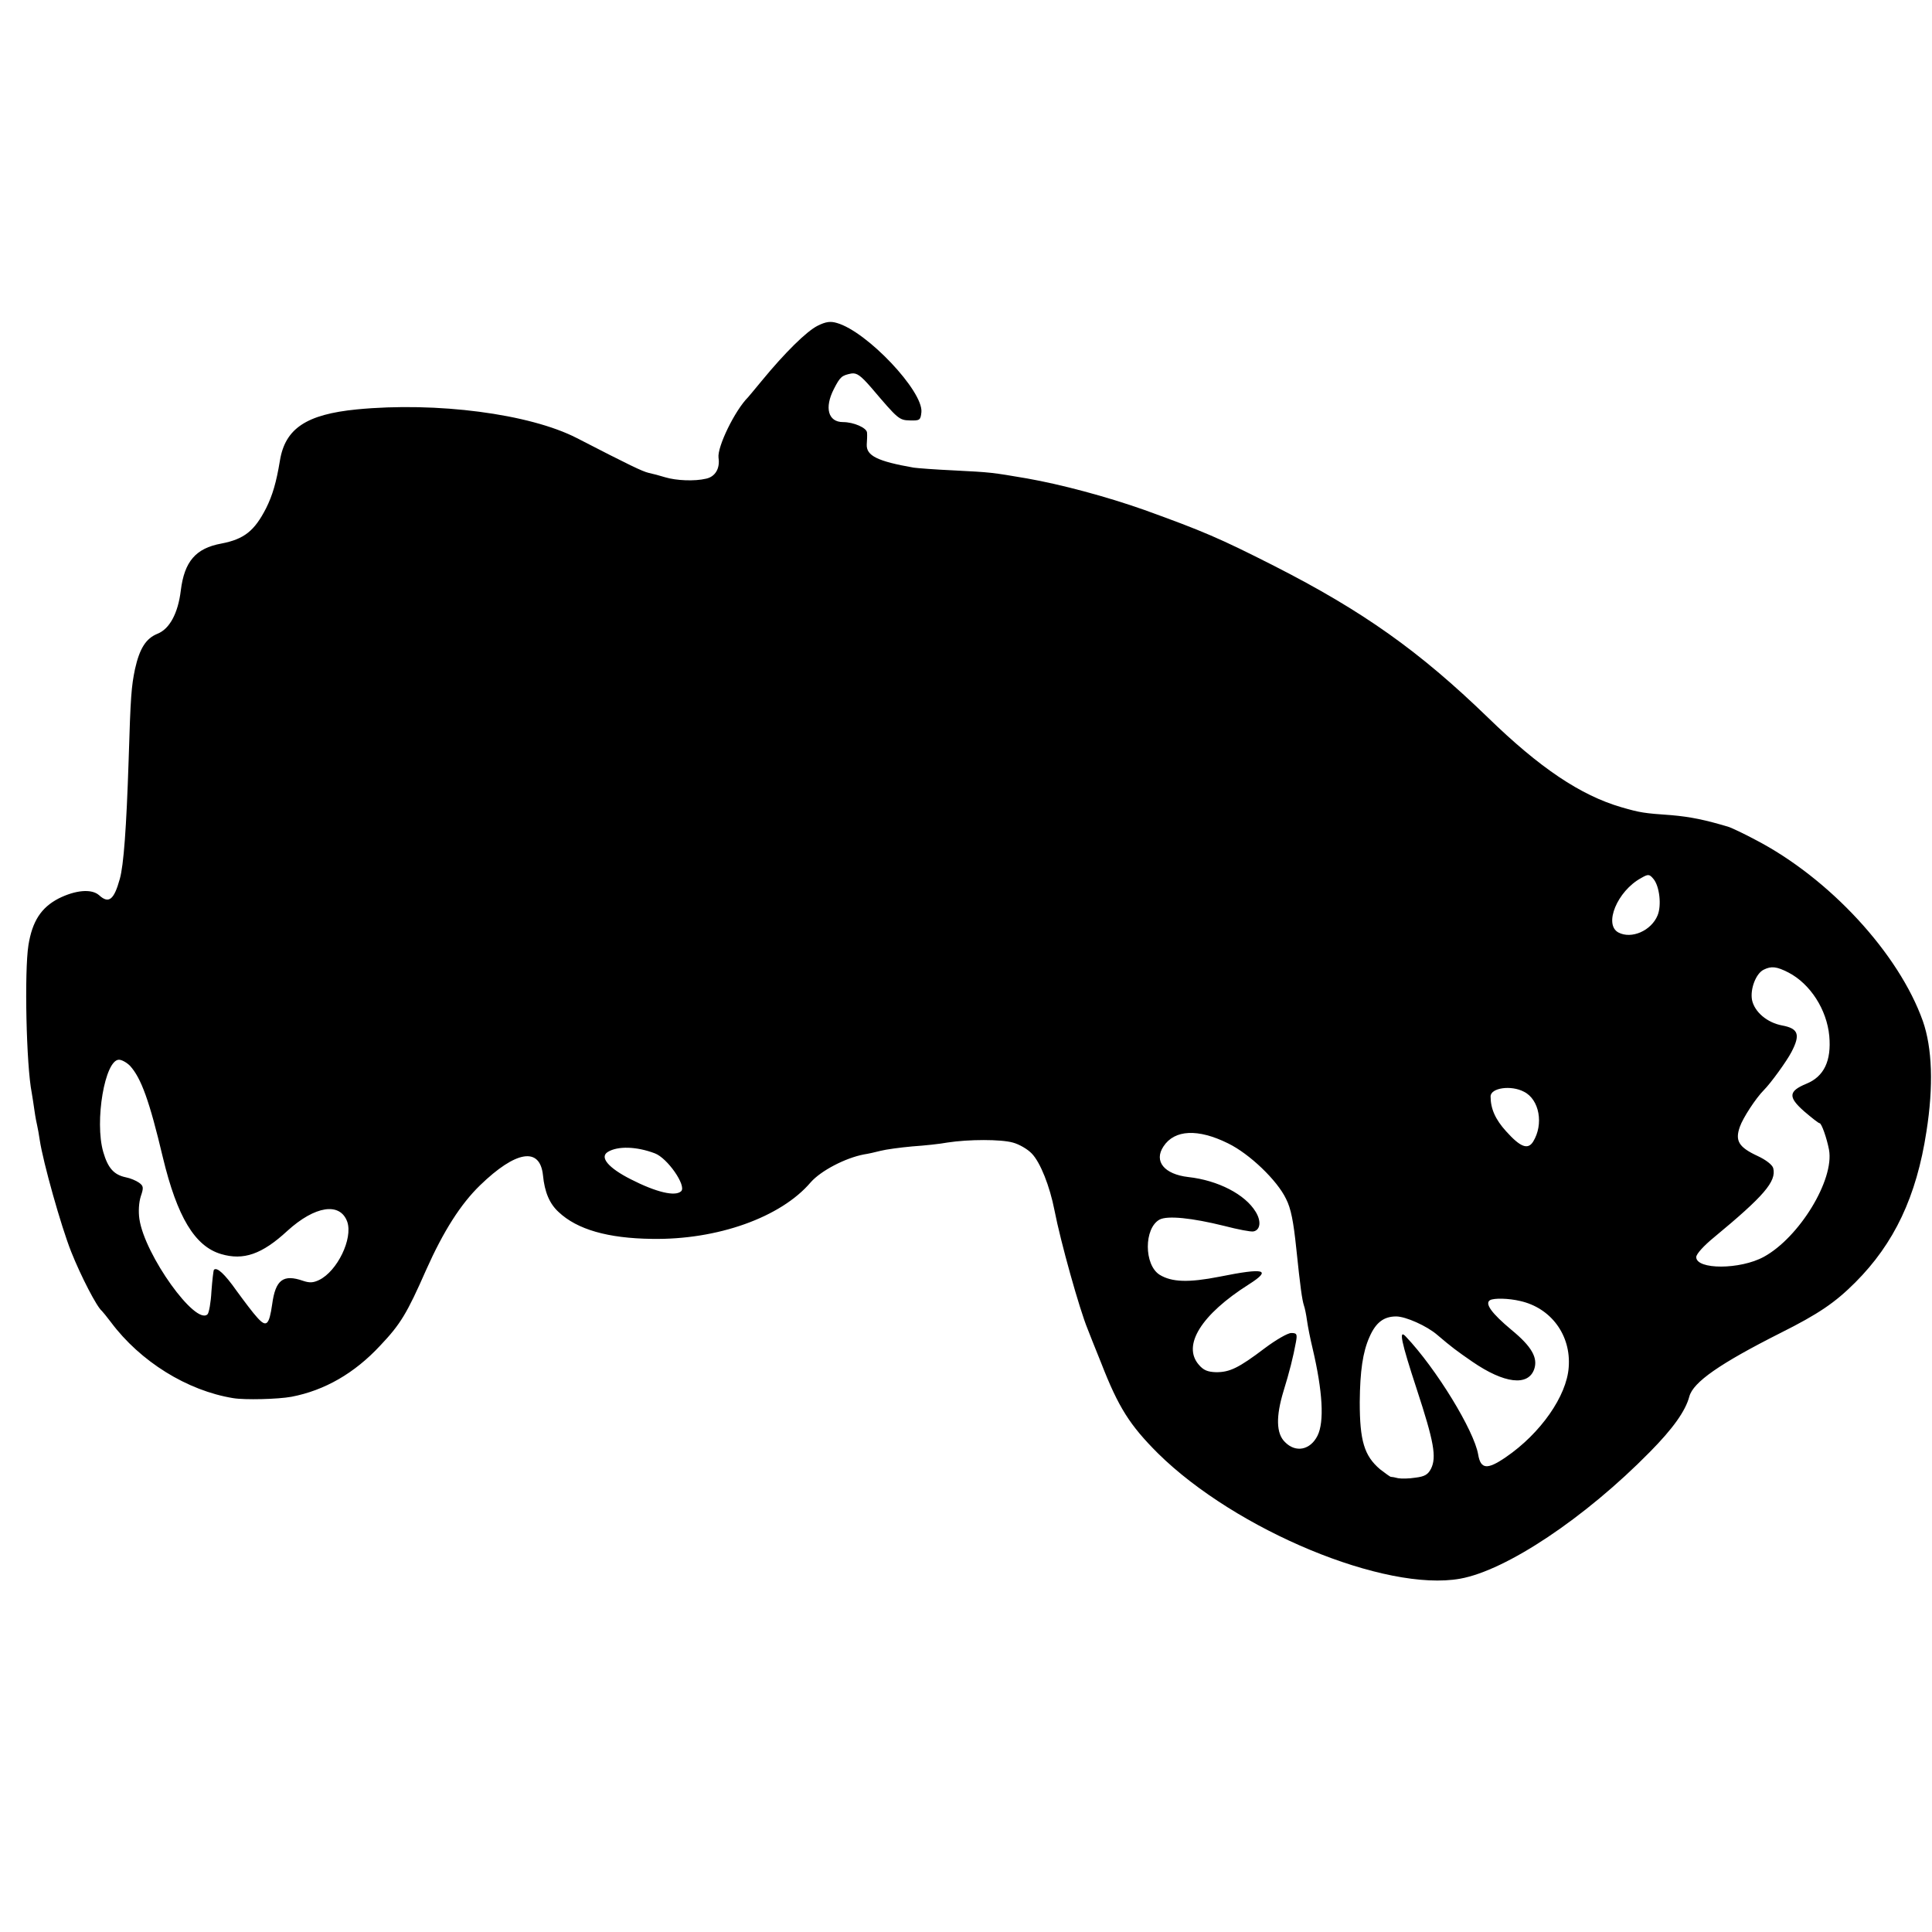
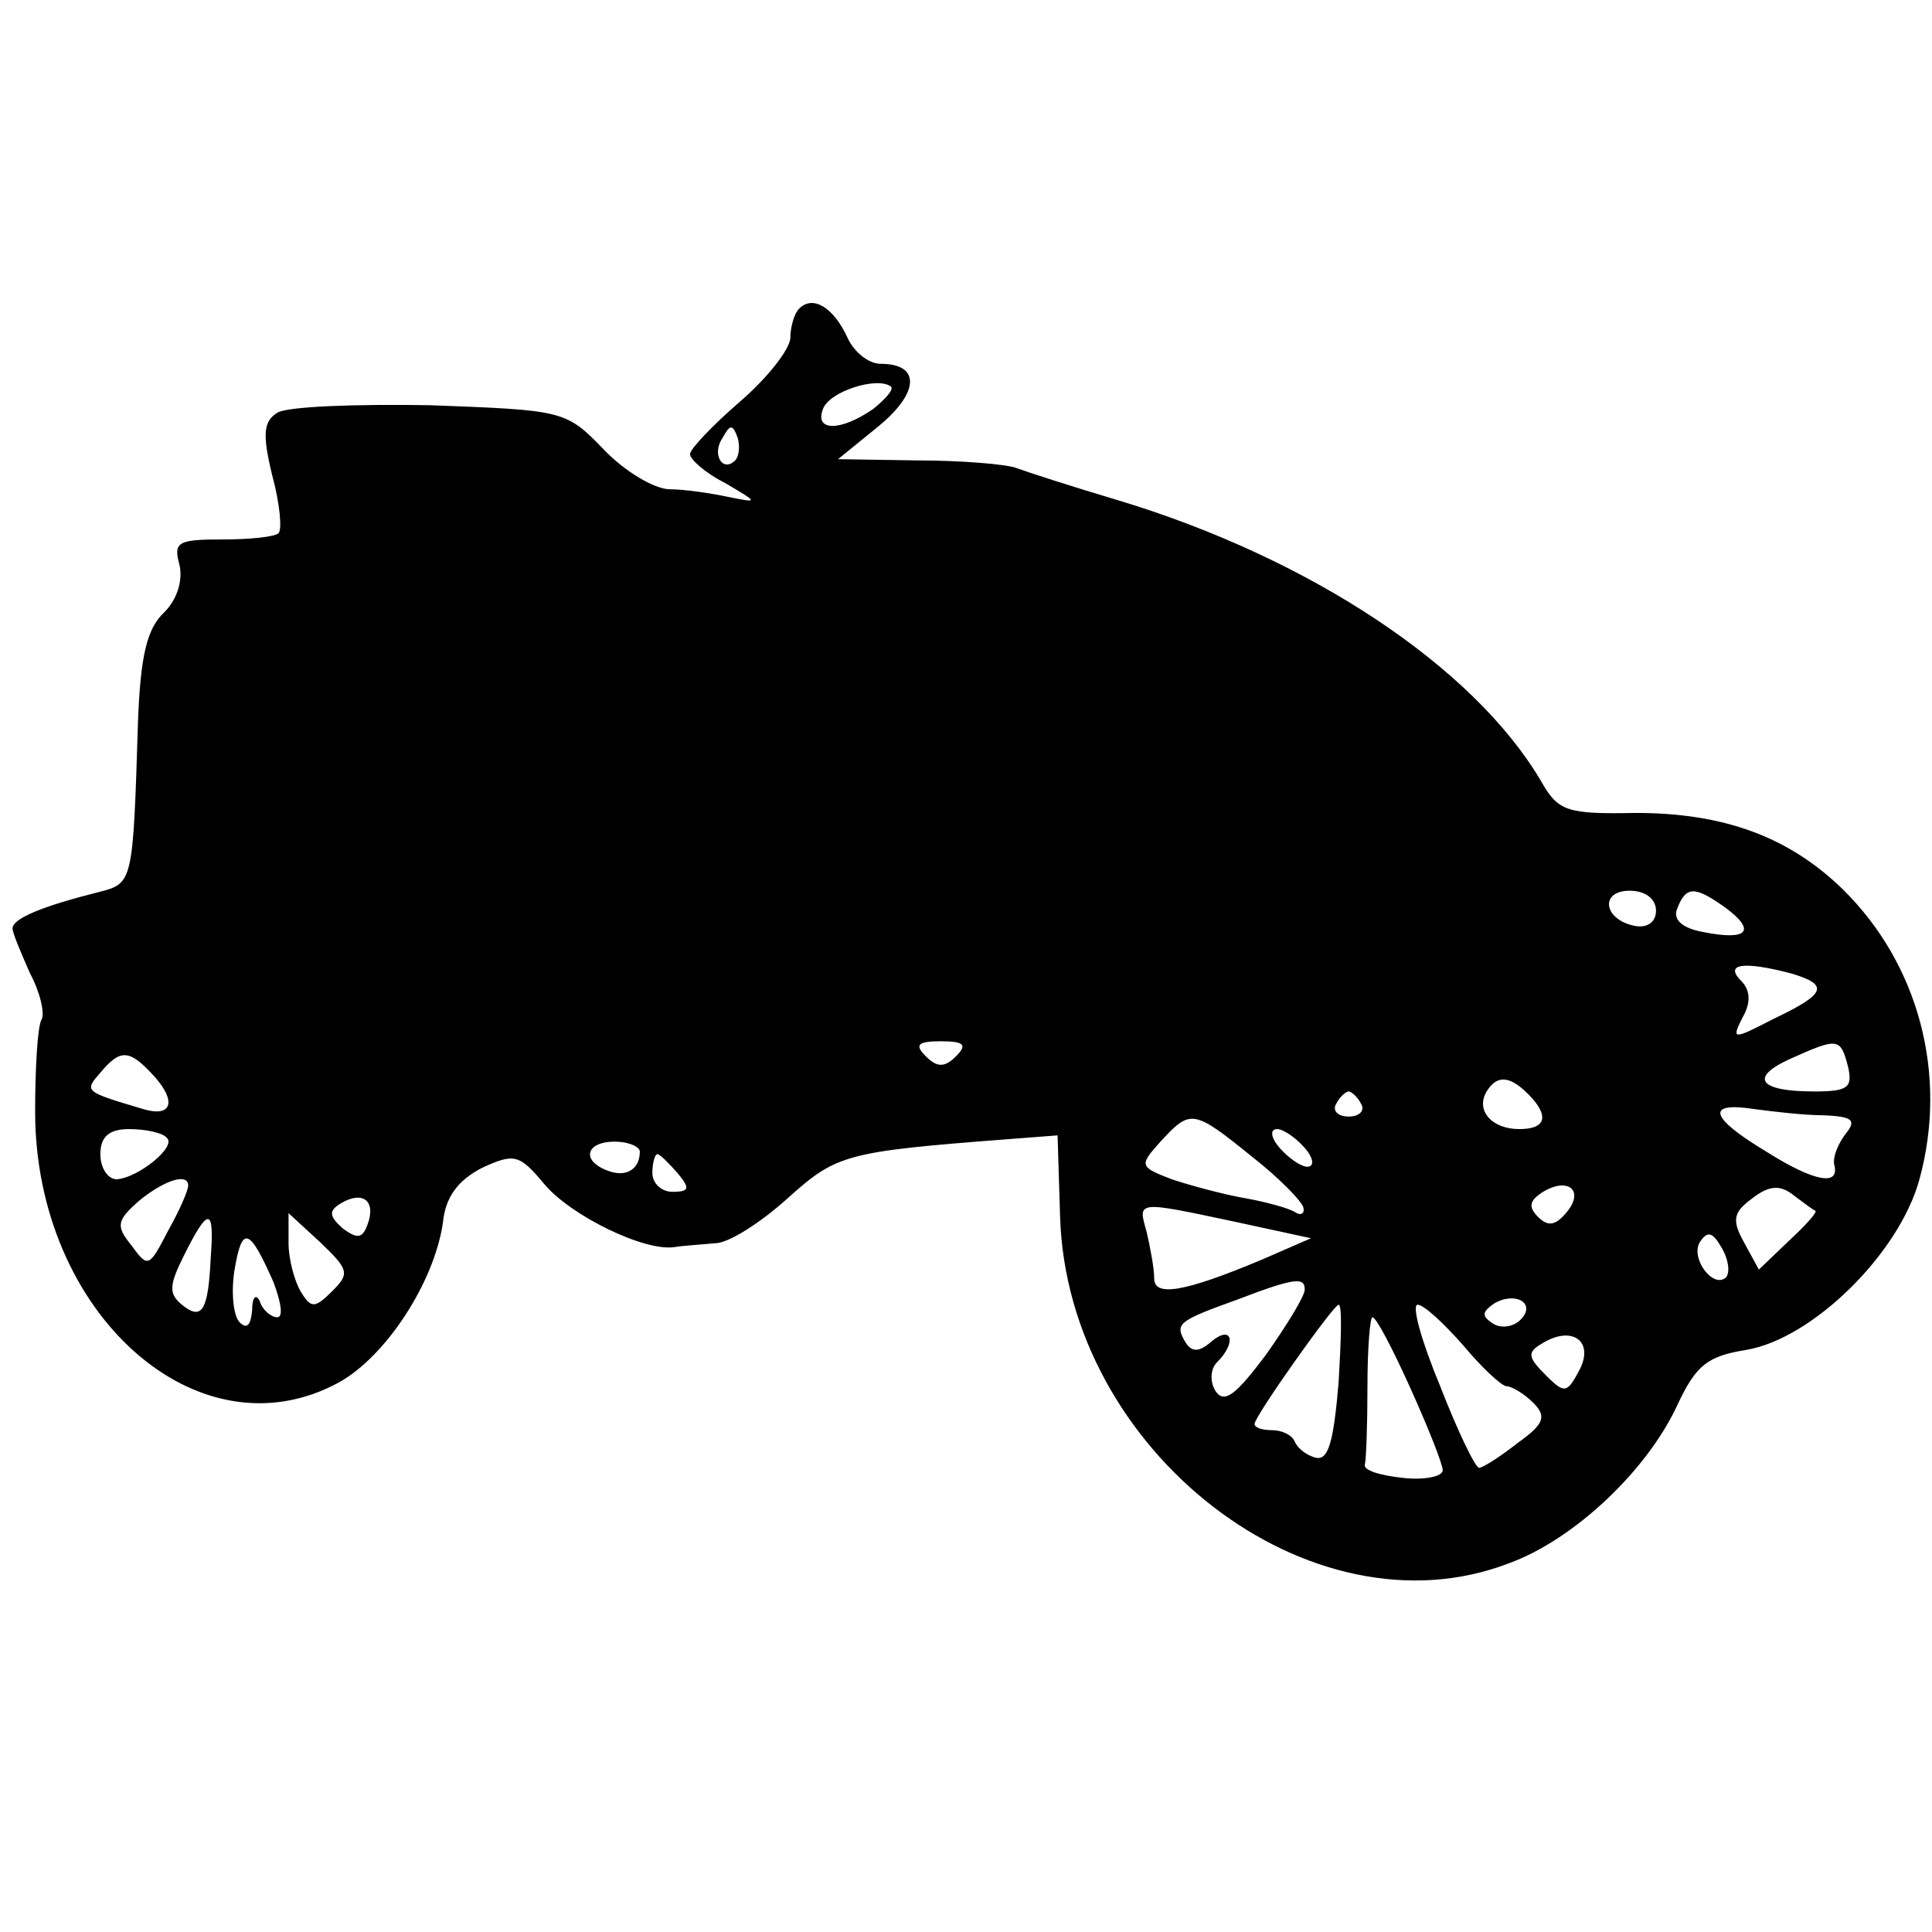
- <svg xmlns="http://www.w3.org/2000/svg" version="1.0" width="16pt" height="16pt" viewBox="0 0 16 16" preserveAspectRatio="xMidYMid meet">
-   <g transform="translate(0,16) scale(0.002286,-0.002286)" fill="#000000" stroke="none">
-     <path d="M2962 5819 c-40 -20 -119 -98 -202 -199 -25 -30 -47 -57 -50 -60 -48 -48 -112 -180 -107 -219 6 -39 -12 -69 -45 -76 -42 -10 -108 -7 -148 5 -19 6 -46 13 -60 16 -22 5 -68 27 -260 126 -171 88 -508 132 -797 104 -183 -18 -260 -69 -279 -186 -13 -79 -27 -126 -50 -172 -42 -82 -79 -112 -162 -128 -93 -17 -134 -65 -147 -170 -10 -83 -41 -140 -85 -157 -41 -17 -64 -52 -81 -128 -13 -63 -16 -97 -23 -330 -8 -245 -18 -381 -32 -430 -21 -76 -40 -91 -75 -59 -27 24 -85 19 -147 -12 -63 -33 -95 -82 -109 -169 -15 -95 -8 -435 12 -535 2 -13 7 -42 10 -65 3 -22 8 -47 10 -55 2 -8 6 -31 9 -51 12 -80 77 -312 114 -405 35 -88 93 -200 111 -214 3 -3 18 -21 33 -41 106 -142 276 -248 443 -275 42 -7 162 -4 211 5 120 23 228 85 321 185 74 78 97 116 167 275 63 141 125 238 195 306 130 126 217 140 228 37 6 -62 24 -104 57 -134 67 -63 178 -95 338 -97 237 -4 467 78 575 205 37 42 125 88 193 101 14 2 41 8 60 13 19 5 71 12 115 16 44 3 101 9 127 14 78 12 194 12 237 0 23 -6 54 -24 69 -40 31 -32 65 -118 82 -205 22 -114 91 -360 120 -430 4 -11 26 -66 49 -123 63 -162 104 -226 206 -328 283 -279 824 -503 1095 -454 167 30 452 220 687 459 83 84 129 148 143 201 14 52 110 119 330 230 138 69 198 110 271 183 141 141 222 311 258 547 26 165 21 303 -13 400 -87 245 -339 518 -607 657 -41 22 -84 42 -95 46 -86 26 -140 37 -209 43 -100 7 -113 9 -182 29 -147 43 -295 142 -483 325 -248 240 -452 385 -774 549 -199 101 -258 126 -471 203 -136 48 -300 92 -425 114 -129 22 -129 22 -265 29 -66 3 -131 8 -145 10 -131 23 -172 43 -170 84 1 14 2 33 1 43 -1 17 -48 38 -87 38 -54 0 -68 52 -33 120 23 45 29 49 63 56 20 3 34 -7 73 -52 97 -114 100 -117 140 -118 35 -1 38 1 41 30 7 76 -197 292 -306 323 -23 7 -40 5 -70 -10z m3028 -2004 c22 -26 30 -96 15 -132 -23 -56 -95 -87 -142 -62 -54 29 -4 150 82 197 26 15 30 15 45 -3z m489 -339 c79 -41 139 -134 148 -230 8 -90 -19 -147 -83 -173 -65 -27 -67 -48 -8 -100 27 -23 52 -43 56 -43 7 0 26 -54 34 -96 20 -109 -108 -318 -236 -388 -86 -47 -245 -47 -245 -1 0 11 27 41 65 72 180 149 226 202 214 250 -3 12 -26 30 -56 44 -69 32 -83 55 -65 106 11 32 58 104 87 133 25 25 83 105 100 138 33 63 25 85 -33 96 -55 10 -101 49 -110 93 -7 39 14 95 42 109 28 14 47 12 90 -10z m-6008 -338 c40 -44 70 -125 119 -332 52 -216 116 -322 211 -350 81 -24 148 -1 240 84 100 91 191 105 217 33 21 -61 -36 -179 -102 -211 -21 -10 -34 -11 -58 -3 -72 25 -100 4 -112 -85 -11 -76 -21 -85 -54 -48 -15 16 -48 60 -75 97 -43 61 -71 87 -82 76 -2 -3 -6 -38 -9 -78 -2 -40 -9 -78 -14 -83 -43 -43 -228 215 -247 345 -4 27 -2 60 5 82 11 32 10 38 -7 50 -10 7 -31 16 -47 19 -43 9 -65 33 -82 92 -32 111 6 334 57 334 10 0 28 -10 40 -22z m5050 -94 c56 -28 72 -118 33 -181 -19 -30 -46 -20 -98 38 -39 43 -56 82 -56 126 0 31 74 42 121 17z m-1072 -187 c78 -38 178 -134 210 -201 18 -35 27 -83 37 -179 15 -144 21 -186 28 -208 3 -8 8 -32 11 -54 3 -22 12 -67 20 -100 37 -157 43 -267 18 -317 -26 -52 -79 -63 -118 -23 -32 31 -33 93 -5 185 21 68 35 123 45 178 5 28 3 32 -17 32 -13 0 -56 -25 -96 -55 -95 -72 -127 -87 -176 -87 -31 1 -46 7 -63 27 -61 70 9 182 181 291 85 54 58 61 -106 28 -112 -22 -173 -20 -217 7 -57 36 -57 169 0 200 29 15 117 6 234 -23 50 -13 97 -22 106 -20 25 5 29 37 8 71 -38 63 -136 114 -244 126 -87 10 -126 57 -90 111 40 61 125 65 234 11z m-2077 -36 c46 -17 115 -117 96 -137 -21 -21 -91 -4 -183 43 -81 41 -114 80 -83 99 36 22 104 20 170 -5z m3135 -535 c112 -25 185 -124 176 -240 -7 -104 -102 -240 -228 -326 -67 -46 -91 -44 -100 10 -15 87 -152 311 -262 427 -27 29 -17 -18 39 -189 63 -192 73 -248 52 -290 -11 -21 -23 -28 -56 -32 -24 -4 -52 -4 -63 -2 -11 3 -23 5 -27 5 -3 1 -20 13 -38 27 -58 49 -74 104 -74 244 1 112 11 181 35 235 23 53 52 75 97 75 34 0 111 -34 149 -67 53 -45 69 -57 127 -97 115 -79 202 -90 224 -27 14 41 -9 82 -82 142 -73 61 -98 96 -78 108 14 8 67 7 109 -3z" />
+ <svg xmlns="http://www.w3.org/2000/svg" version="1.0" width="154pt" height="154pt" viewBox="0 0 154 154" preserveAspectRatio="xMidYMid meet">
+   <g transform="translate(0,154) scale(0.1,-0.1)" fill="#000000" stroke="none">
+     <path d="M637 1294 c-4 -4 -7 -15 -7 -23 0 -9 -18 -32 -40 -51 -22 -19 -40 -38 -40 -42 0 -4 12 -15 28 -23 27 -16 27 -16 2 -11 -14 3 -35 6 -46 6 -12 0 -36 14 -53 32 -30 31 -32 31 -138 35 -60 1 -114 -1 -122 -6 -11 -7 -12 -17 -4 -50 6 -22 8 -43 5 -46 -3 -3 -23 -5 -45 -5 -35 0 -39 -2 -34 -20 3 -13 -2 -28 -12 -38 -14 -13 -19 -35 -21 -87 -4 -129 -4 -129 -31 -136 -44 -11 -69 -21 -69 -29 0 -4 7 -20 14 -36 8 -15 12 -32 9 -37 -3 -5 -5 -38 -5 -73 0 -161 130 -277 242 -216 38 21 76 80 83 127 2 21 12 34 31 44 26 12 30 11 50 -13 21 -25 80 -54 104 -50 6 1 21 2 32 3 11 0 37 17 58 36 39 35 46 37 176 47 l39 3 2 -65 c6 -187 200 -337 358 -276 52 19 110 74 134 126 15 32 24 39 55 44 53 9 122 77 138 136 23 84 -1 172 -61 231 -43 42 -95 61 -165 61 -55 -1 -62 1 -76 26 -54 91 -184 177 -336 223 -37 11 -74 23 -82 26 -8 3 -44 6 -79 6 l-63 1 32 26 c33 27 34 50 2 50 -10 0 -22 10 -27 22 -11 23 -27 33 -38 22z m59 -80 c-26 -18 -47 -18 -40 0 5 14 43 26 54 18 3 -2 -4 -10 -14 -18z m-110 -41 c-10 -10 -19 5 -10 18 6 11 8 11 12 0 2 -7 1 -15 -2 -18z m734 -359 c0 -9 -7 -14 -17 -12 -25 5 -28 28 -4 28 12 0 21 -6 21 -16z m56 2 c24 -18 17 -26 -18 -19 -17 3 -25 10 -21 19 7 18 14 18 39 0z m52 -52 c30 -9 28 -16 -14 -36 -33 -17 -34 -17 -25 1 7 12 6 22 -1 29 -14 14 2 16 40 6z m-666 -66 c-9 -9 -15 -9 -24 0 -9 9 -7 12 12 12 19 0 21 -3 12 -12z m711 -8 c4 -17 0 -20 -27 -20 -44 0 -52 11 -19 26 38 17 40 17 46 -6z m-1350 -8 c18 -20 14 -33 -9 -26 -47 14 -47 14 -34 29 16 19 23 19 43 -3z m1095 -14 c17 -17 15 -28 -7 -28 -22 0 -35 15 -26 30 8 13 18 13 33 -2z m-133 -8 c3 -5 -1 -10 -10 -10 -9 0 -13 5 -10 10 3 6 8 10 10 10 2 0 7 -4 10 -10z m369 -9 c23 -1 26 -4 17 -15 -6 -8 -10 -18 -9 -24 5 -18 -16 -14 -54 10 -45 27 -49 40 -10 34 15 -2 40 -5 56 -5z m-456 -33 c23 -18 41 -37 41 -41 1 -5 -3 -6 -7 -3 -5 3 -23 8 -40 11 -17 3 -43 10 -58 15 -26 10 -26 11 -9 30 24 26 26 26 73 -12z m-865 15 c8 -7 -23 -32 -40 -33 -7 0 -13 9 -13 20 0 14 7 20 23 20 13 0 27 -3 30 -7z m907 -8 c7 -8 8 -15 2 -15 -5 0 -15 7 -22 15 -7 8 -8 15 -2 15 5 0 15 -7 22 -15z m-530 -3 c0 -14 -11 -21 -26 -15 -21 8 -17 23 6 23 11 0 20 -4 20 -8z m30 -17 c10 -12 10 -15 -4 -15 -9 0 -16 7 -16 15 0 8 2 15 4 15 2 0 9 -7 16 -15z m-390 -10 c0 -4 -7 -20 -16 -36 -15 -29 -16 -30 -29 -12 -13 16 -12 20 6 36 21 17 39 22 39 12z m1099 -21 c-9 -11 -15 -12 -23 -4 -8 8 -7 13 4 20 20 12 33 1 19 -16z m198 1 c2 -1 -8 -12 -21 -24 l-24 -23 -12 22 c-10 18 -8 24 7 35 13 10 22 11 33 2 8 -6 16 -12 17 -12z m-1154 -11 c-4 -11 -8 -12 -20 -3 -11 10 -11 14 -1 20 17 10 28 2 21 -17z m692 2 l60 -13 -39 -17 c-62 -26 -86 -30 -86 -15 0 8 -3 24 -6 37 -7 25 -9 25 71 8z m-817 -28 c-2 -43 -7 -51 -23 -38 -11 9 -10 16 2 40 19 38 24 38 21 -2z m97 -27 c-14 -14 -17 -14 -25 -1 -5 8 -10 26 -10 39 l0 24 25 -23 c23 -22 24 -25 10 -39z m-47 7 c6 -16 8 -28 3 -28 -5 0 -12 6 -14 13 -3 6 -6 3 -6 -7 -1 -12 -4 -16 -10 -10 -5 5 -7 24 -4 42 6 36 12 33 31 -10z m1158 4 c-10 -10 -29 15 -21 28 6 9 10 8 17 -4 6 -10 7 -20 4 -24z m-336 -10 c0 -5 -14 -28 -31 -52 -24 -32 -33 -39 -40 -29 -5 8 -4 18 1 23 16 16 12 30 -4 17 -10 -9 -16 -9 -21 -1 -9 15 -6 17 41 34 47 18 54 18 54 8z m172 -24 c-6 -6 -16 -7 -22 -3 -9 6 -9 9 1 16 17 10 34 0 21 -13z m-145 -50 c-4 -47 -8 -62 -18 -60 -8 2 -15 8 -17 13 -2 5 -10 9 -18 9 -8 0 -14 2 -14 5 0 6 63 95 67 95 3 0 2 -28 0 -62z m99 30 c15 -18 31 -33 35 -33 4 0 14 -6 21 -13 11 -11 9 -17 -12 -32 -14 -11 -28 -20 -31 -20 -3 0 -17 29 -31 65 -15 36 -23 65 -18 65 5 0 21 -15 36 -32z m-42 -34 c14 -31 26 -61 26 -66 0 -5 -15 -8 -32 -6 -18 2 -32 6 -30 11 1 4 2 32 2 62 0 30 2 55 4 55 3 0 16 -25 30 -56z m135 14 c-10 -19 -12 -19 -27 -4 -14 14 -15 18 -3 25 24 15 42 2 30 -21z" />
  </g>
</svg>
